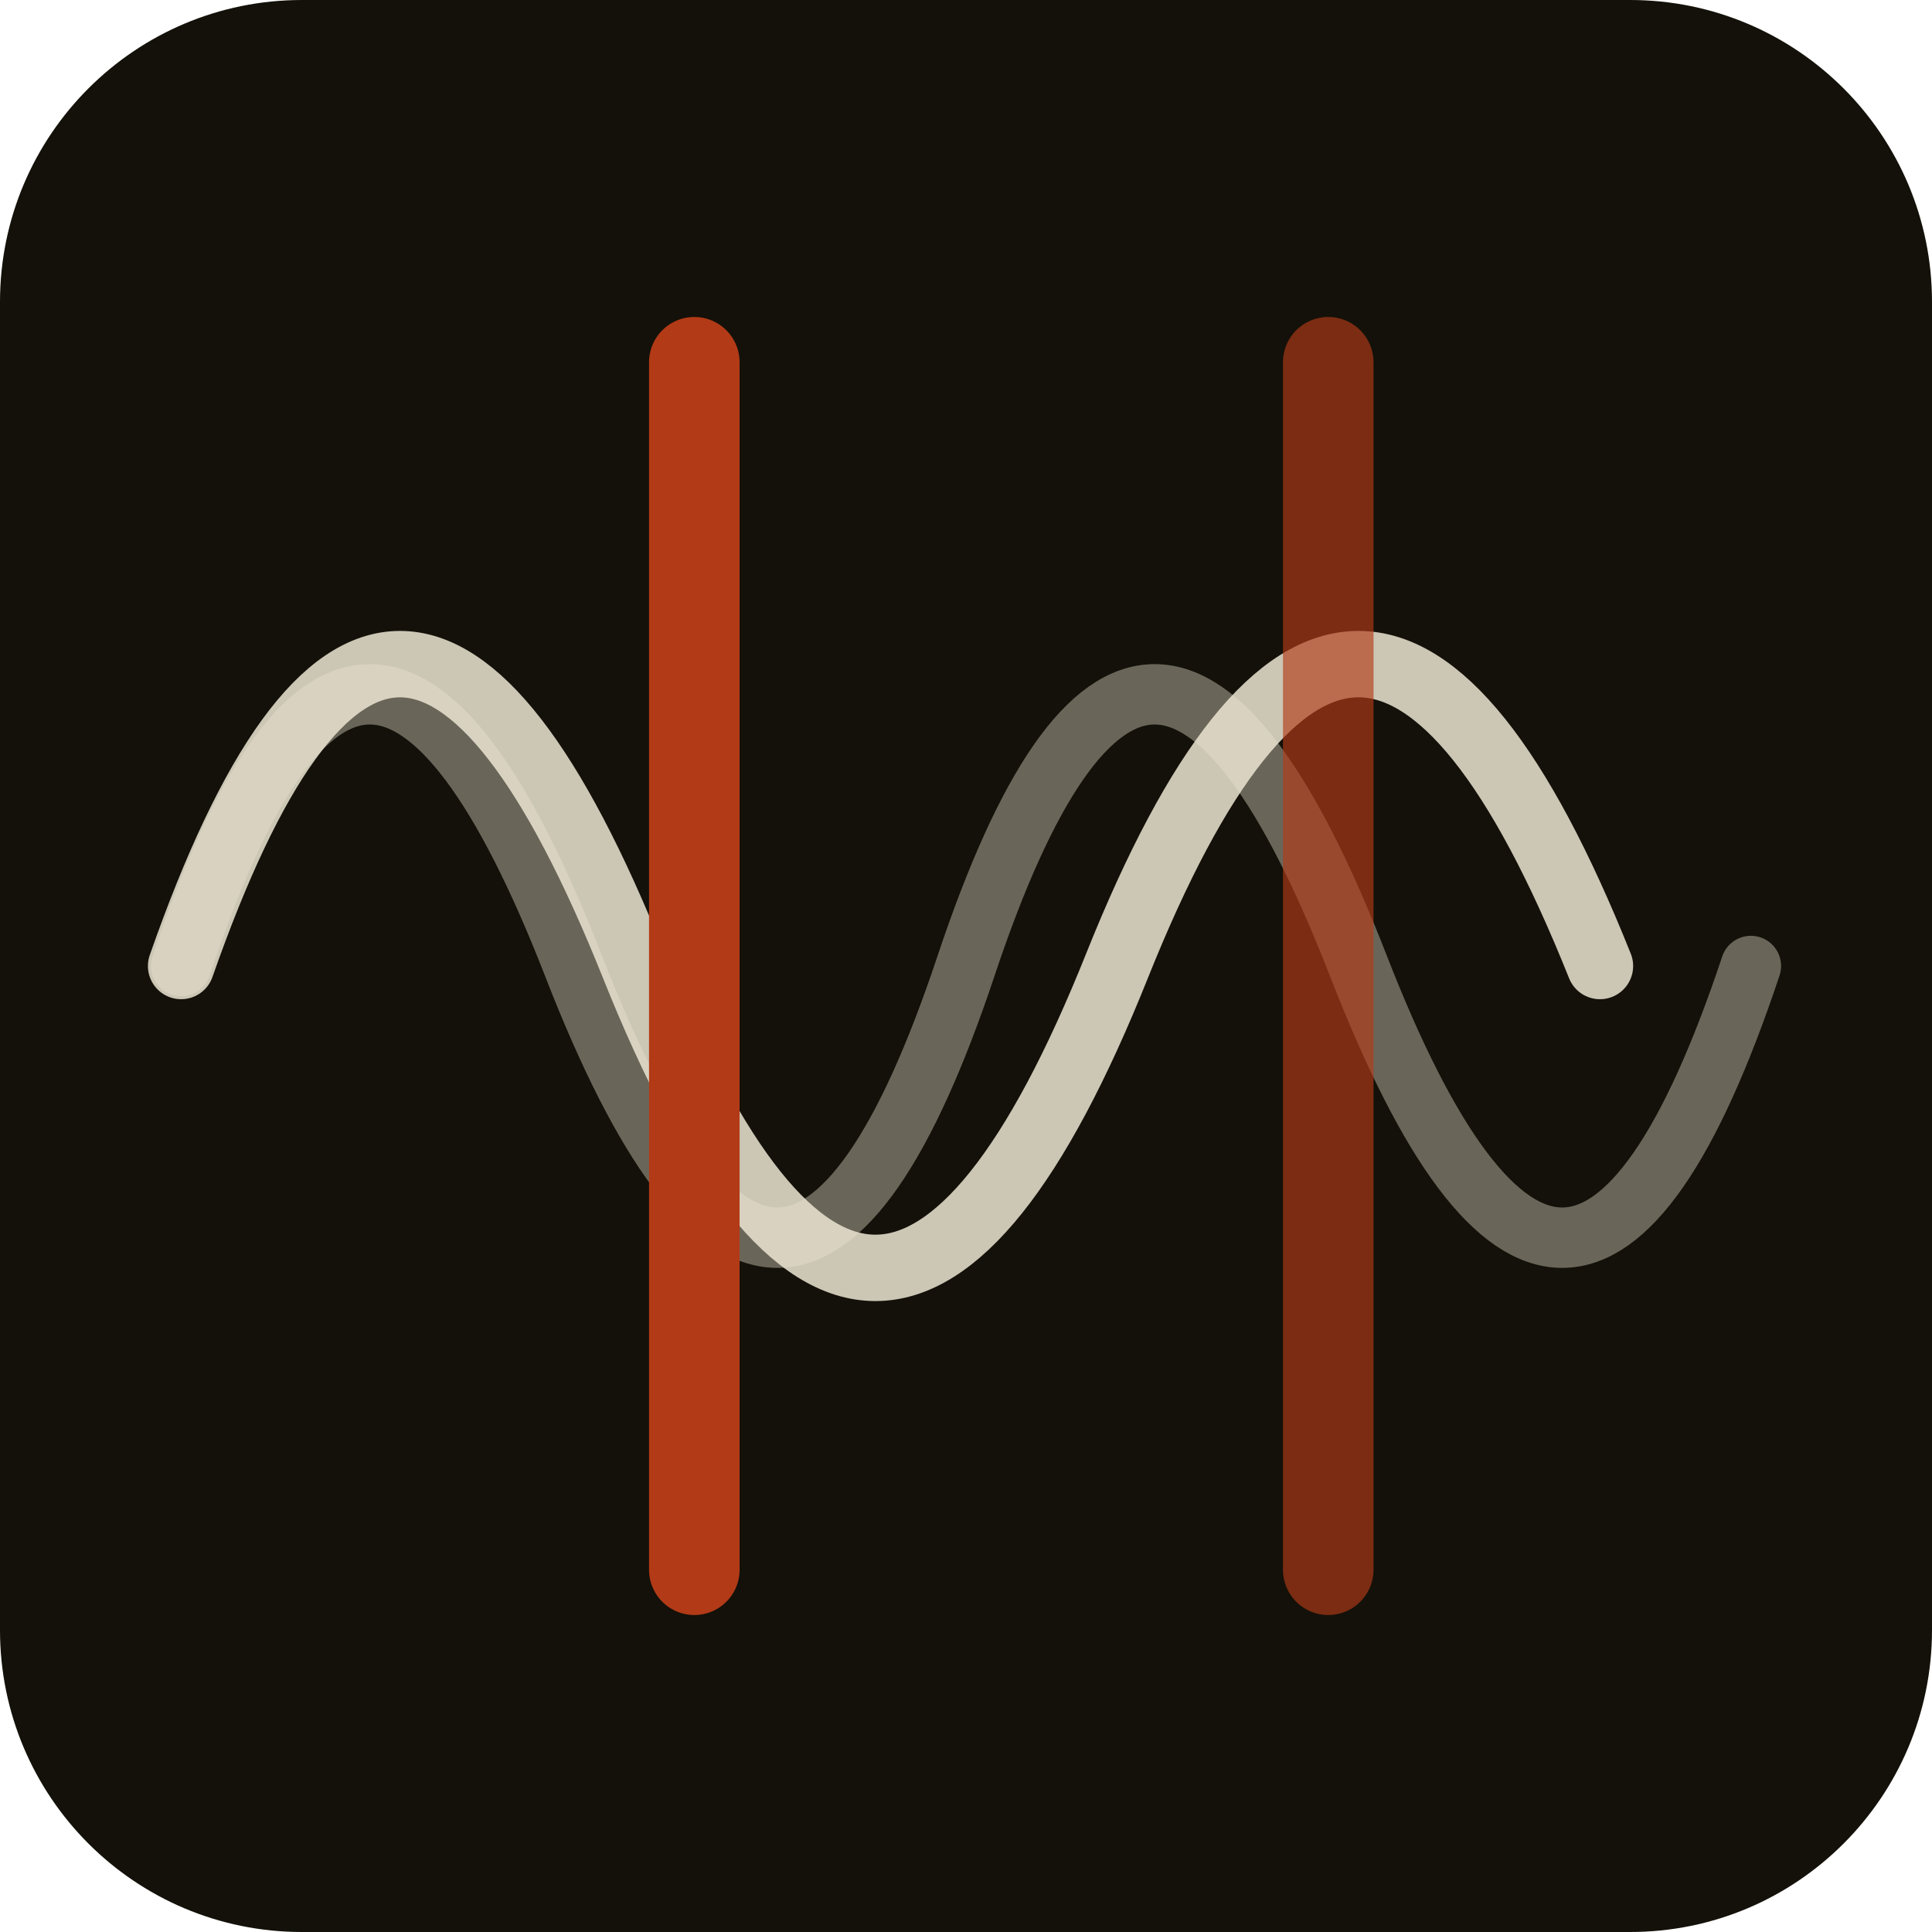
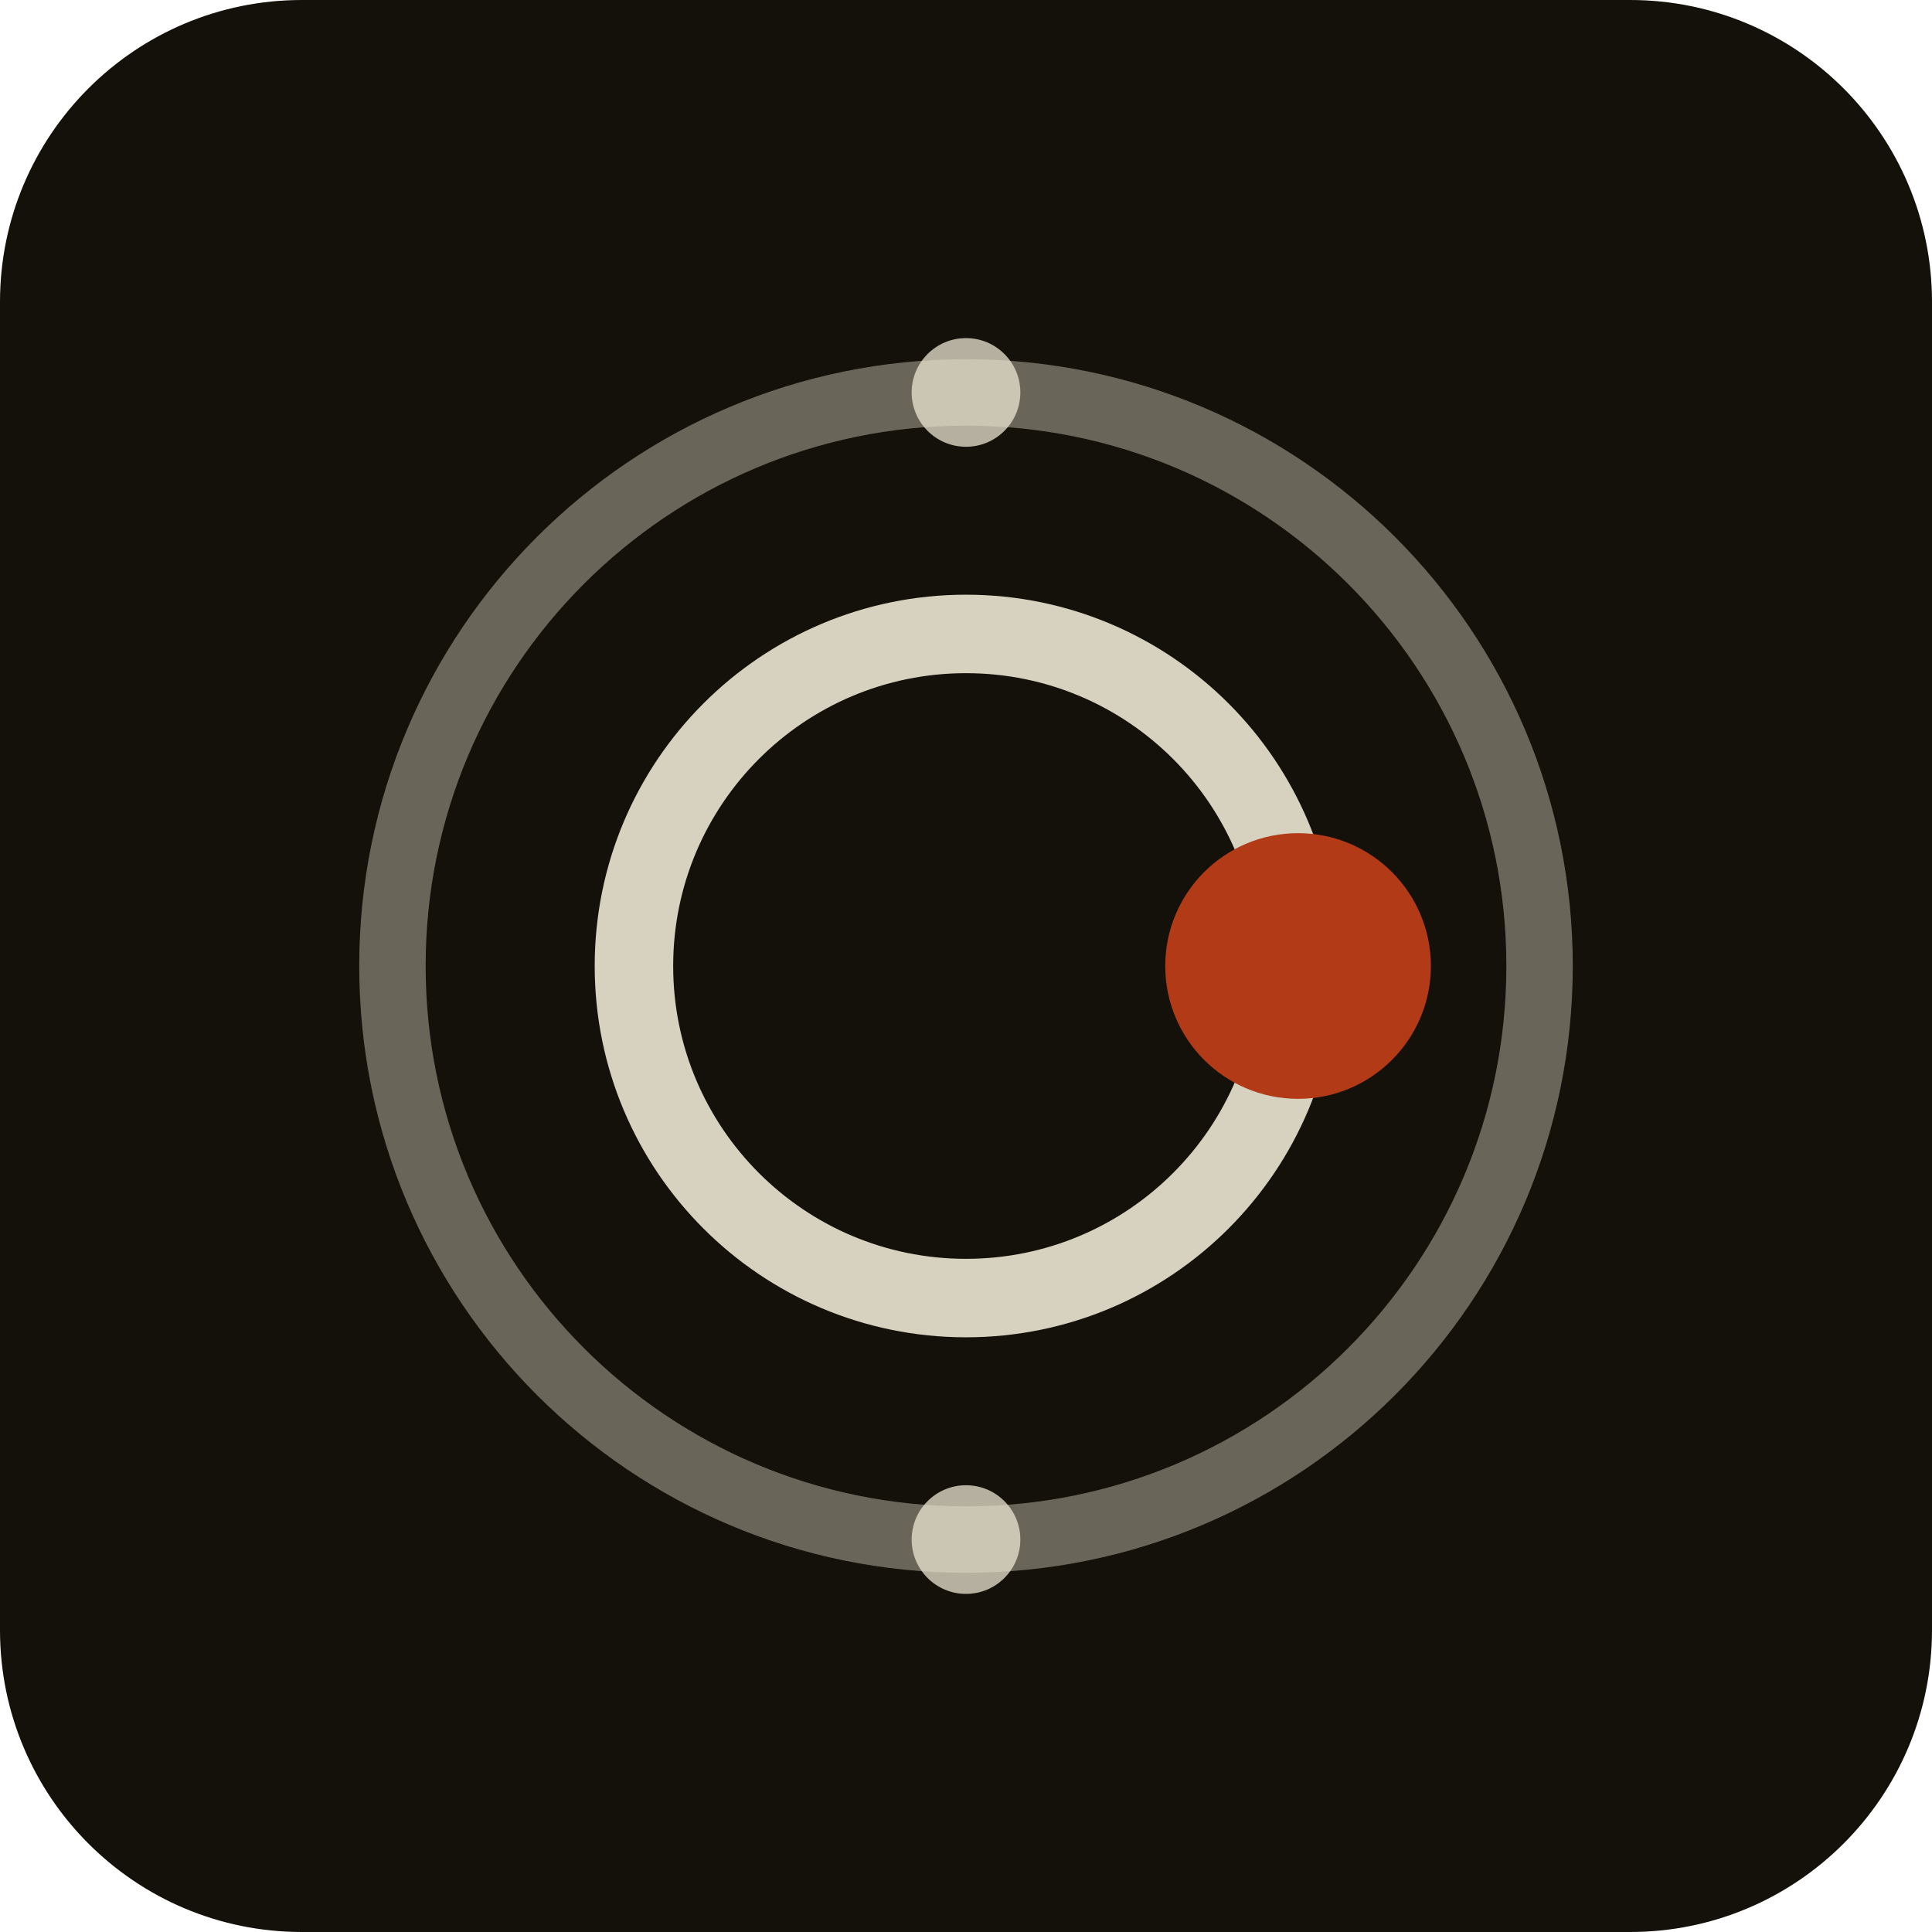
<svg xmlns="http://www.w3.org/2000/svg" viewBox="0 0 64 64">
  <rect width="64" height="64" rx="10" fill="#131109" />
-   <path d="M6 32 Q 12 14, 19 32 T 32 32 T 45 32 T 58 32" fill="none" stroke="#ece5d3" stroke-width="2" stroke-linecap="round" opacity="0.4" />
-   <path d="M6 32 Q 13 12, 21 32 T 37 32 T 53 32" fill="none" stroke="#ece5d3" stroke-width="2.2" stroke-linecap="round" opacity="0.85" />
-   <line x1="23" y1="12" x2="23" y2="52" stroke="#b23a17" stroke-width="3" stroke-linecap="round" />
-   <line x1="44" y1="12" x2="44" y2="52" stroke="#b23a17" stroke-width="3" stroke-linecap="round" opacity="0.65" />
+   <circle cx="32" cy="32" r="19" fill="none" stroke="#ece5d3" stroke-width="2.2" opacity="0.4" />
+   <circle cx="32" cy="32" r="11" fill="none" stroke="#ece5d3" stroke-width="2.6" opacity="0.9" />
+   <circle cx="43" cy="32" r="4.4" fill="#b23a17" />
+   <circle cx="32" cy="13" r="1.8" fill="#ece5d3" opacity="0.75" />
+   <circle cx="32" cy="51" r="1.8" fill="#ece5d3" opacity="0.75" />
</svg>
